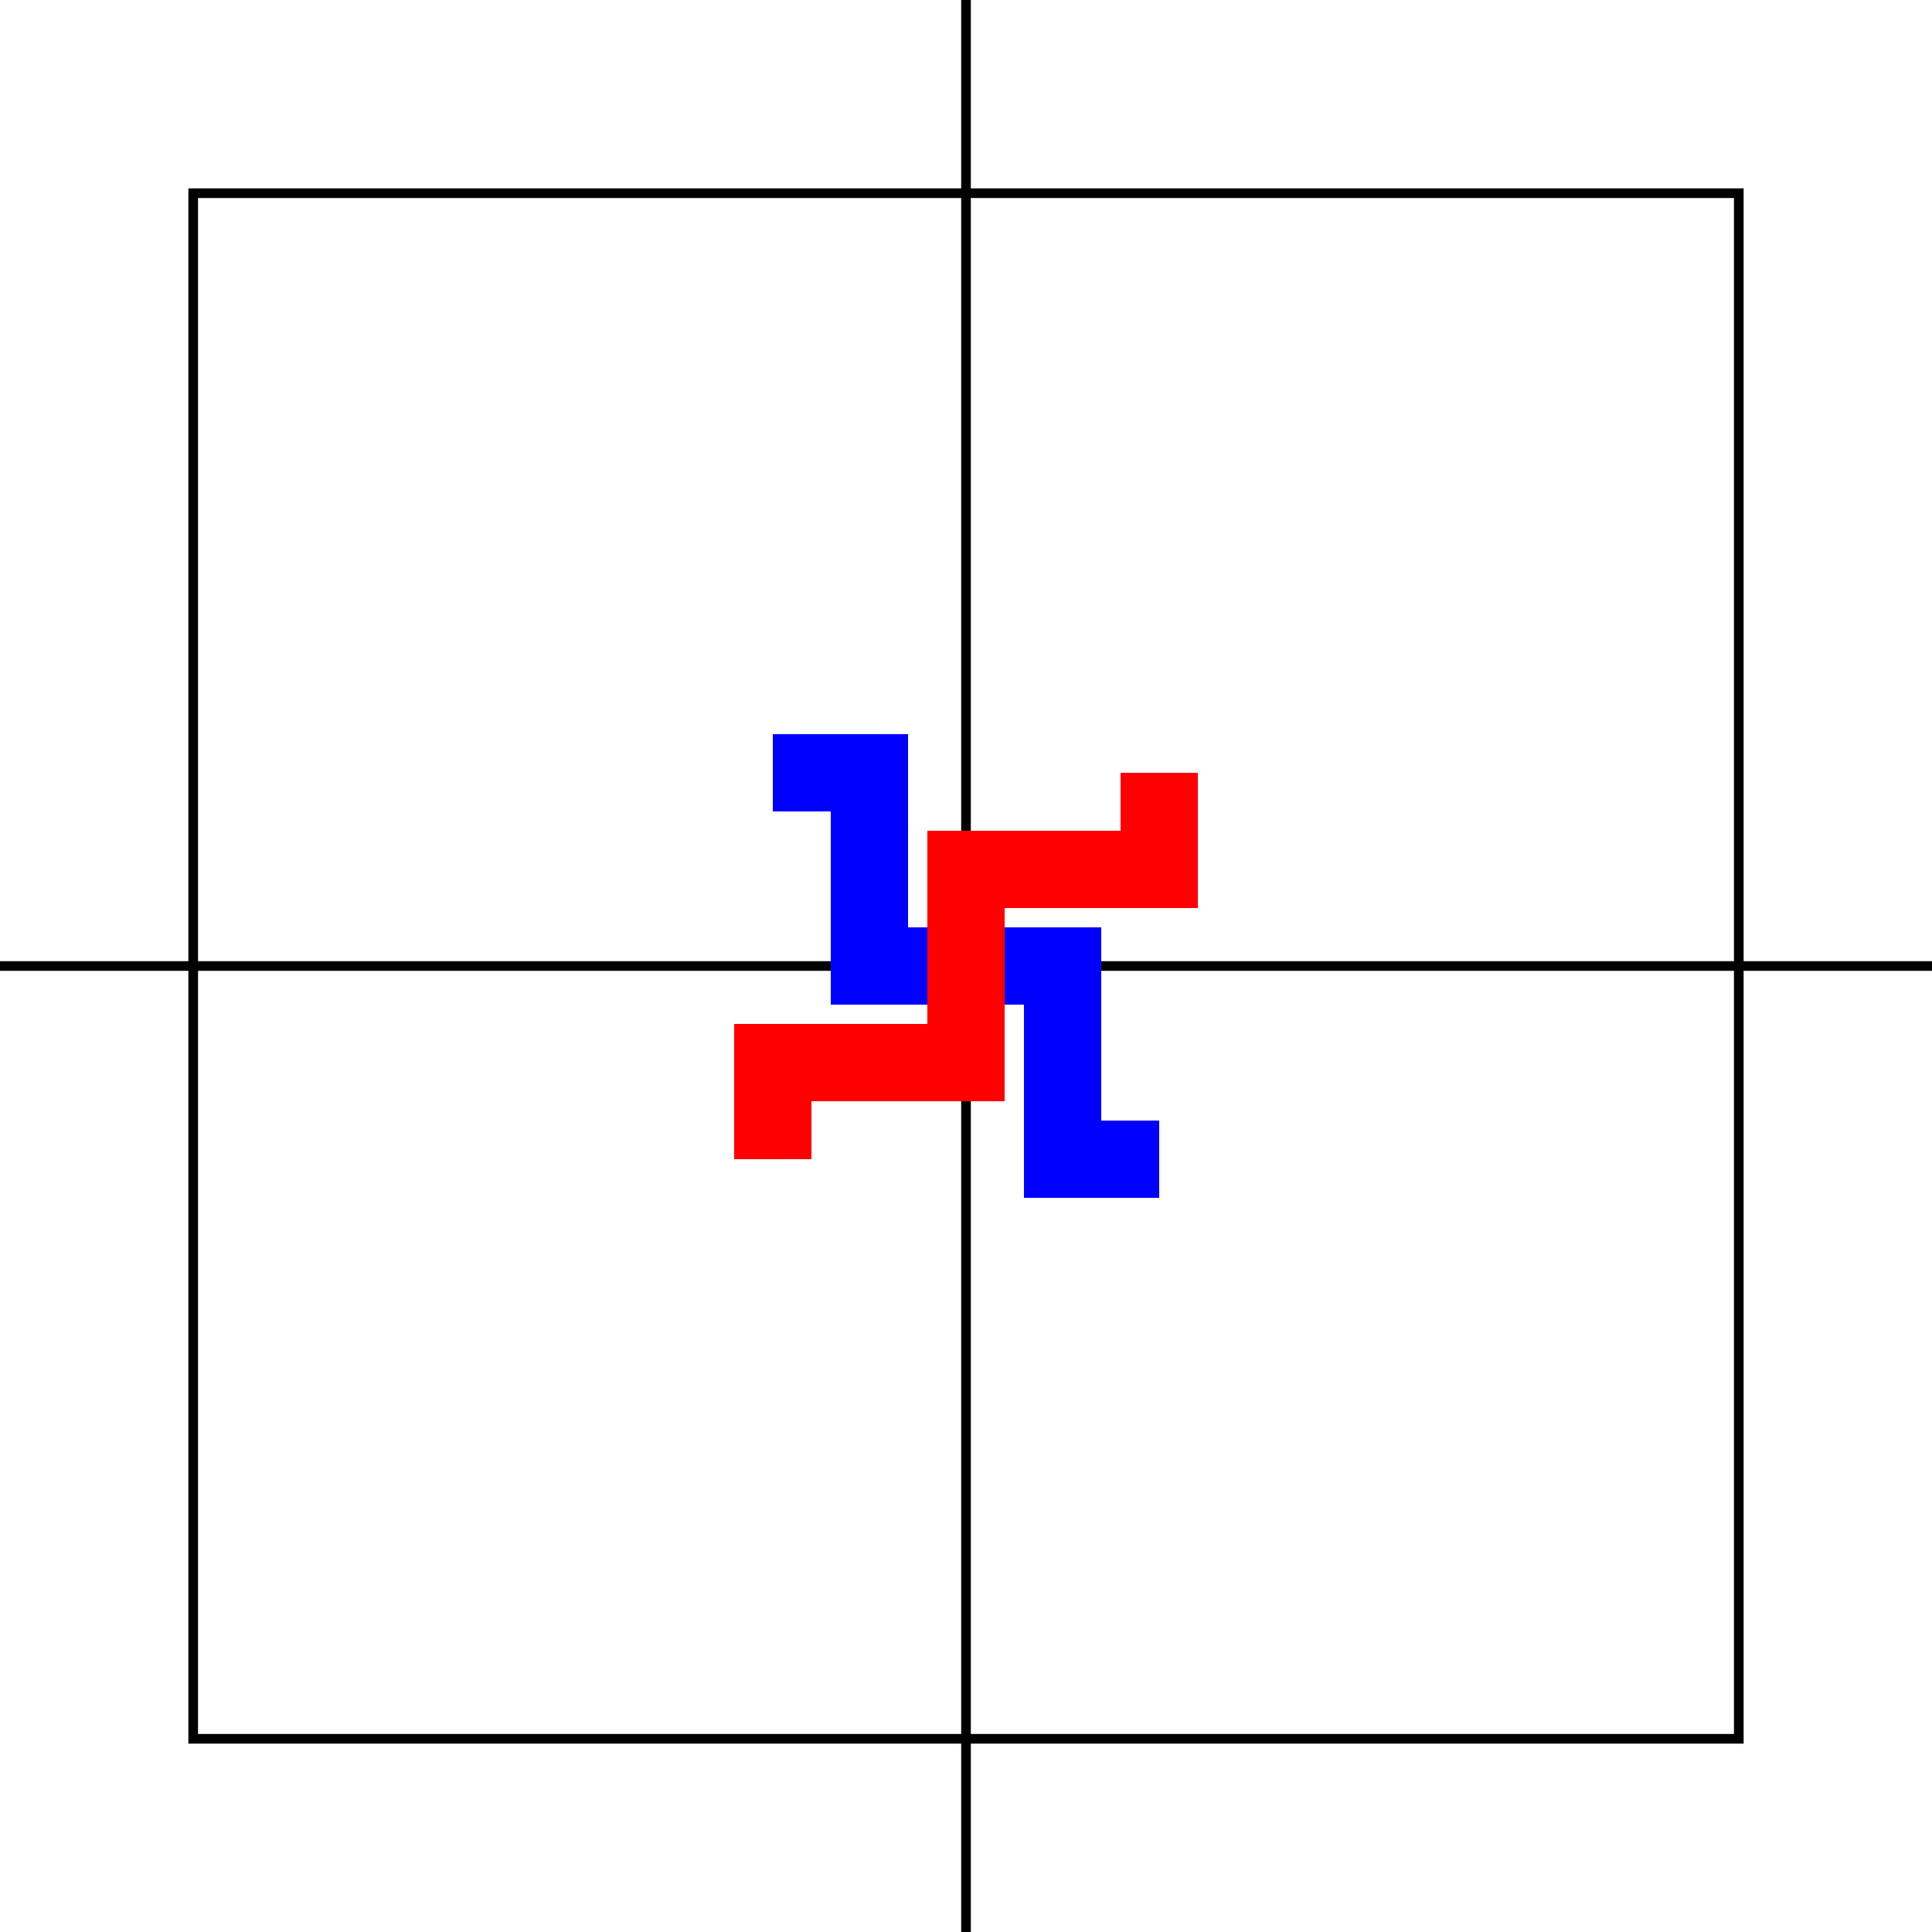
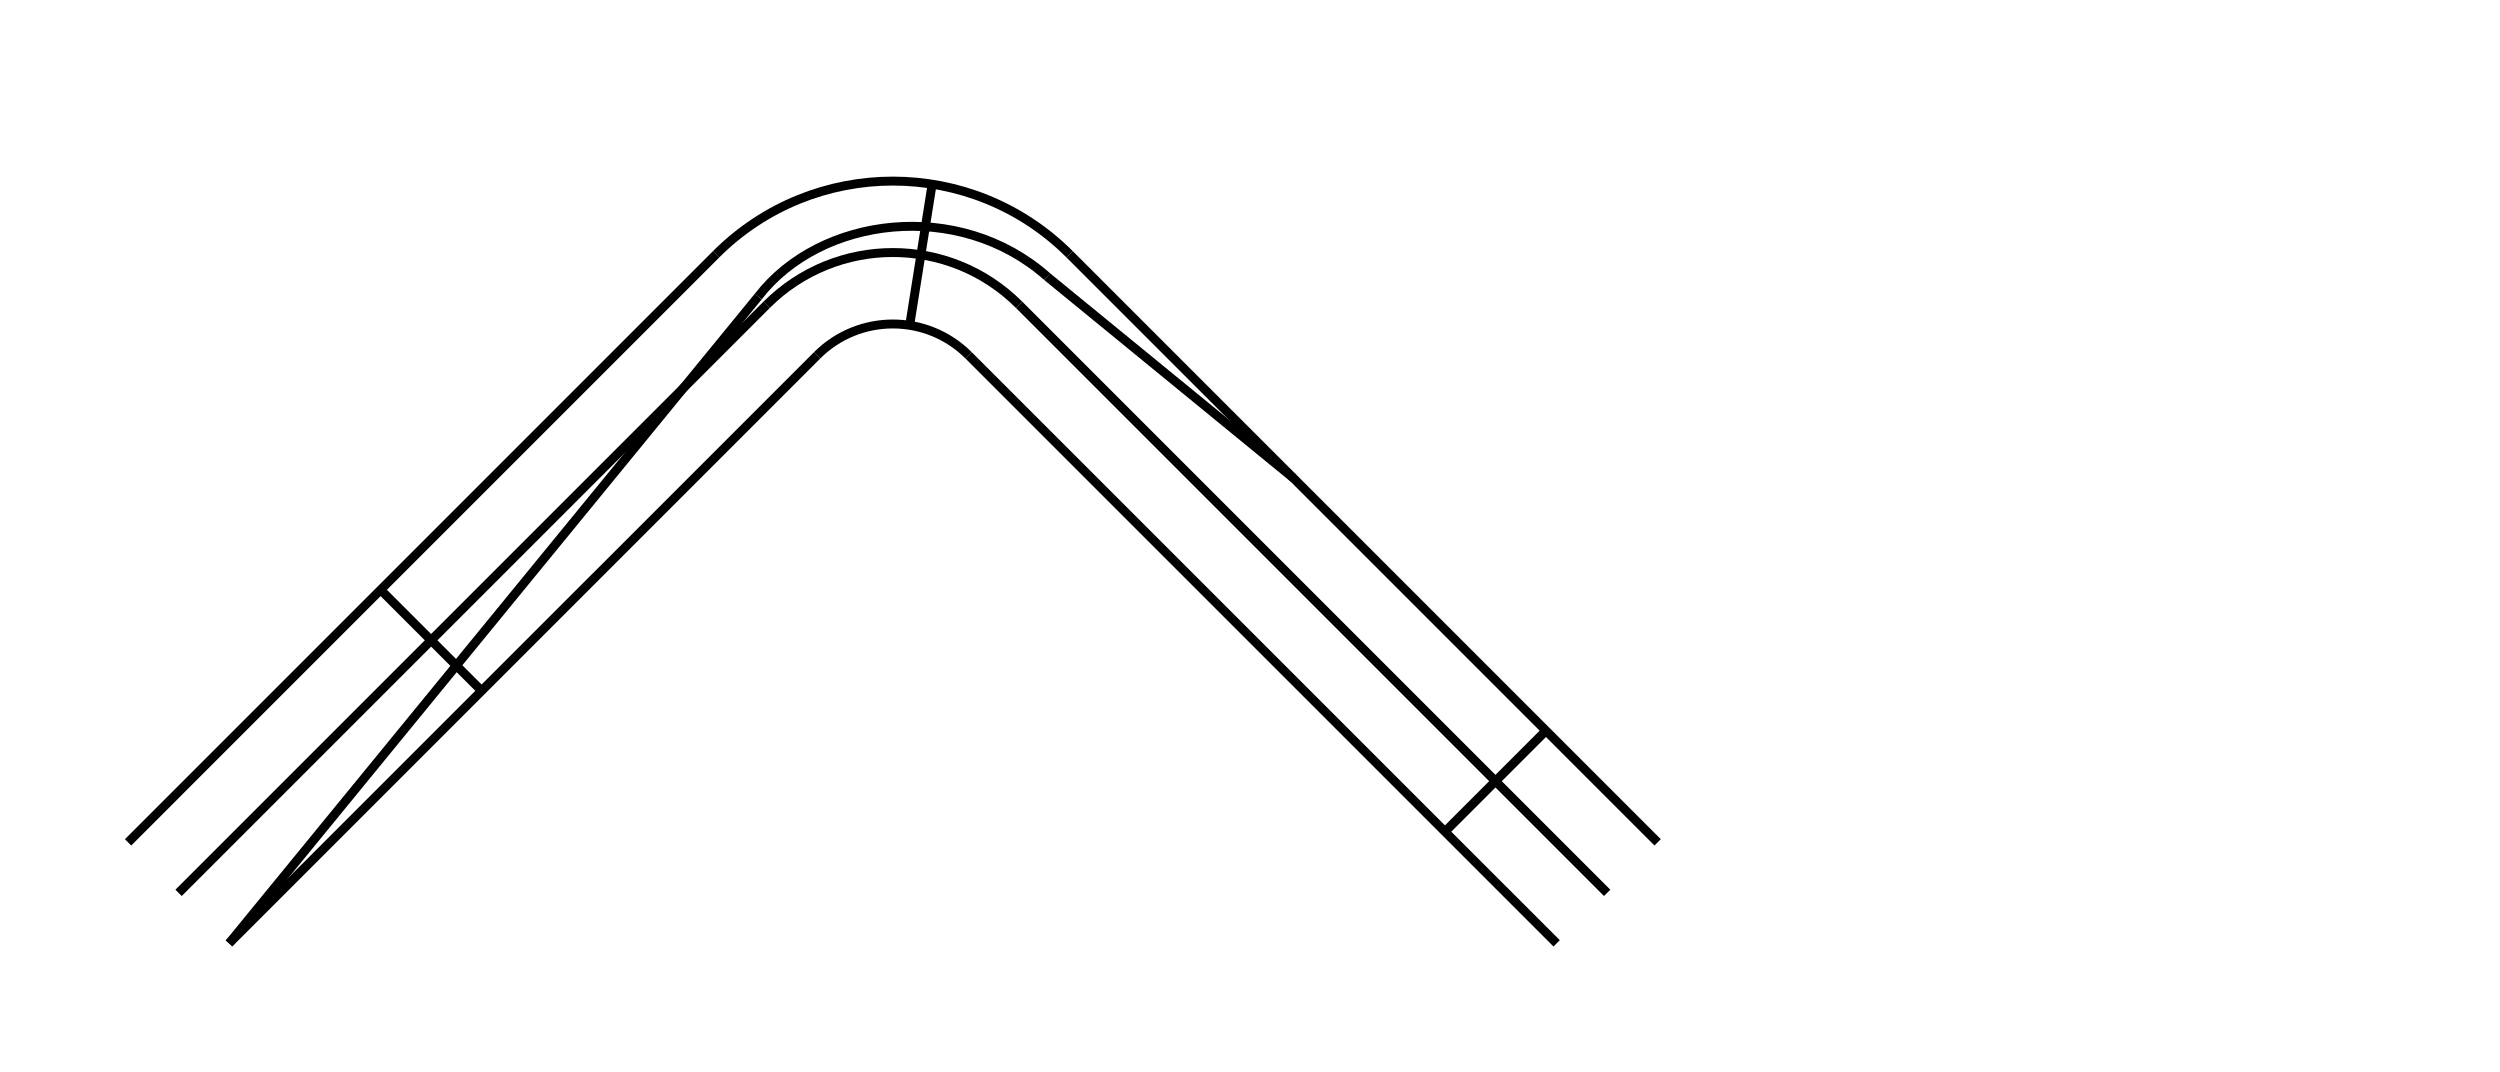
- <svg xmlns="http://www.w3.org/2000/svg" width="50mm" height="50mm" viewBox="-25 -25 50 50" version="1.1">
+ <svg xmlns="http://www.w3.org/2000/svg" width="70mm" height="30mm" viewBox="-5 -25 70 30" version="1.1">
  <defs>
    <marker id="dot" viewBox="0 0 10 10" refX="5" refY="5" markerWidth="5" markerHeight="5">
      <circle cx="5" cy="5" r="5" fill="red" />
    </marker>
  </defs>
  <g transform="scale(1, -1)">
-     <path stroke="black" fill="none" style="stroke-width:0.25" d="M 0 -25 L 0 25" />
-     <path stroke="black" fill="none" style="stroke-width:0.25" d="M -25 0 L 25 0" />
-     <path stroke="black" fill="none" style="stroke-width:0.25" d="M -20 -20 L -20 20 L 20 20 L 20 -20 Z" />
-     <g transform="translate(-15, -15)">
-       <path stroke="blue" fill="none" d="M 10,20 L 10 20 L 12.5 20 L 12.5 15 L 15 15 L 17.5 15 L 17.5 10 L 20 10 L 20 10" style="stroke-width:2" />
-       <path stroke="red" fill="none" d="M 10,10 L 10 10 L 10 12.5 L 15 12.5 L 15 15 L 15 17.5 L 20 17.5 L 20 20 L 20 20" style="stroke-width:2" />
-     </g>
+     <path stroke="black" fill="none" style="stroke-width:0.25" d="M 0 0 L 16.464 16.464" />
+     <path stroke="black" fill="none" style="stroke-width:0.25" d="M 16.464 16.464 A 5 5 0 0 0 23.536 16.464" />
+     <path stroke="black" fill="none" style="stroke-width:0.25" d="M 23.536 16.464 L 40 -3.552713678800501e-15" />
+     <path stroke="black" fill="none" style="stroke-width:0.25" d="M -1.414 1.414 L 15.05 17.879" />
+     <path stroke="black" fill="none" style="stroke-width:0.25" d="M 15.05 17.879 A 7 7 0 0 0 24.95 17.879" />
+     <path stroke="black" fill="none" style="stroke-width:0.25" d="M 24.95 17.879 L 41.414 1.414" />
+     <path stroke="black" fill="none" style="stroke-width:0.25" d="M 1.414 -1.414 L 17.879 15.05" />
+     <path stroke="black" fill="none" style="stroke-width:0.25" d="M 17.879 15.05 A 3 3 0 0 0 22.121 15.05" />
+     <path stroke="black" fill="none" style="stroke-width:0.25" d="M 22.121 15.05 L 38.586 -1.414" />
+     <path stroke="black" fill="none" style="stroke-width:0.25" d="M 1.414 -1.414 L 16.232 16.697" />
+     <path stroke="black" fill="none" style="stroke-width:0.25" d="M 16.232 16.697 C 17.968 18.95, 21.856 19.441, 24.323 17.252" />
+     <path stroke="black" fill="none" style="stroke-width:0.25" d="M 24.323 17.252 L 31.216 11.612" />
+     <path stroke="black" fill="none" style="stroke-width:0.25" d="M 8.485 5.657 L 5.657 8.485" />
+     <path stroke="black" fill="none" style="stroke-width:0.25" d="M 20.471 15.892 L 21.1 19.842" />
+     <path stroke="black" fill="none" style="stroke-width:0.25" d="M 35.459 1.713 L 38.287 4.541" />
  </g>
</svg>
